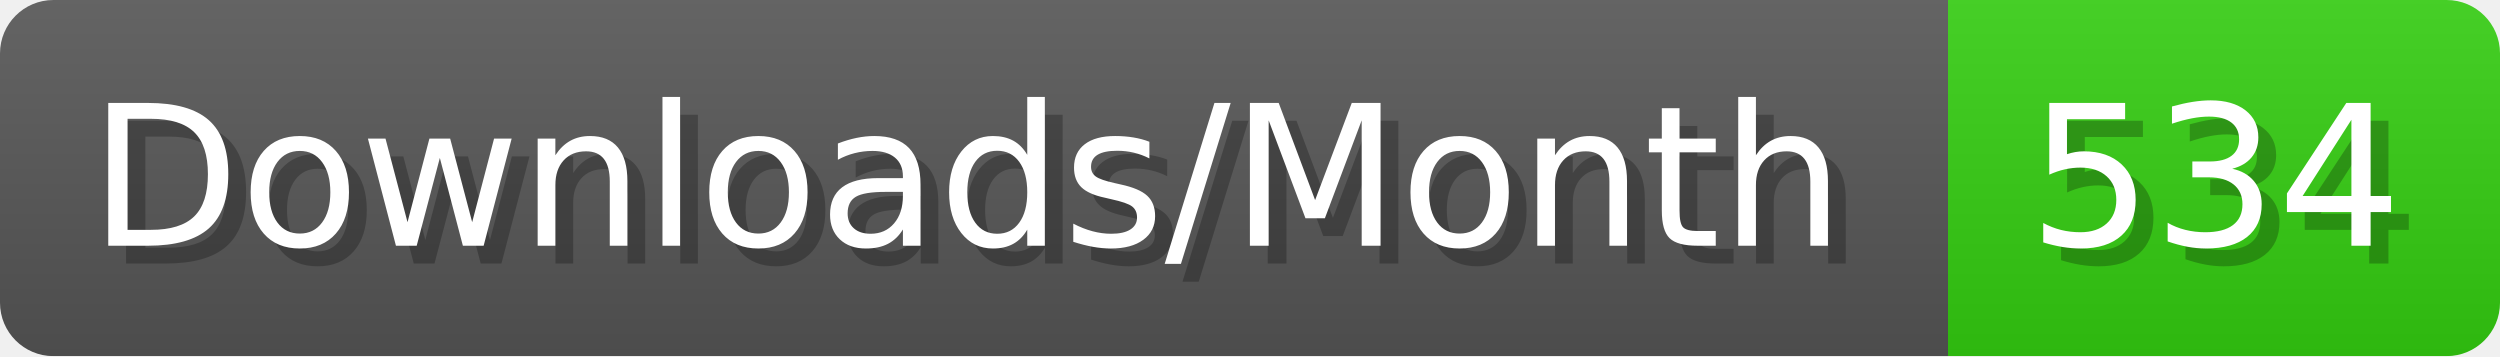
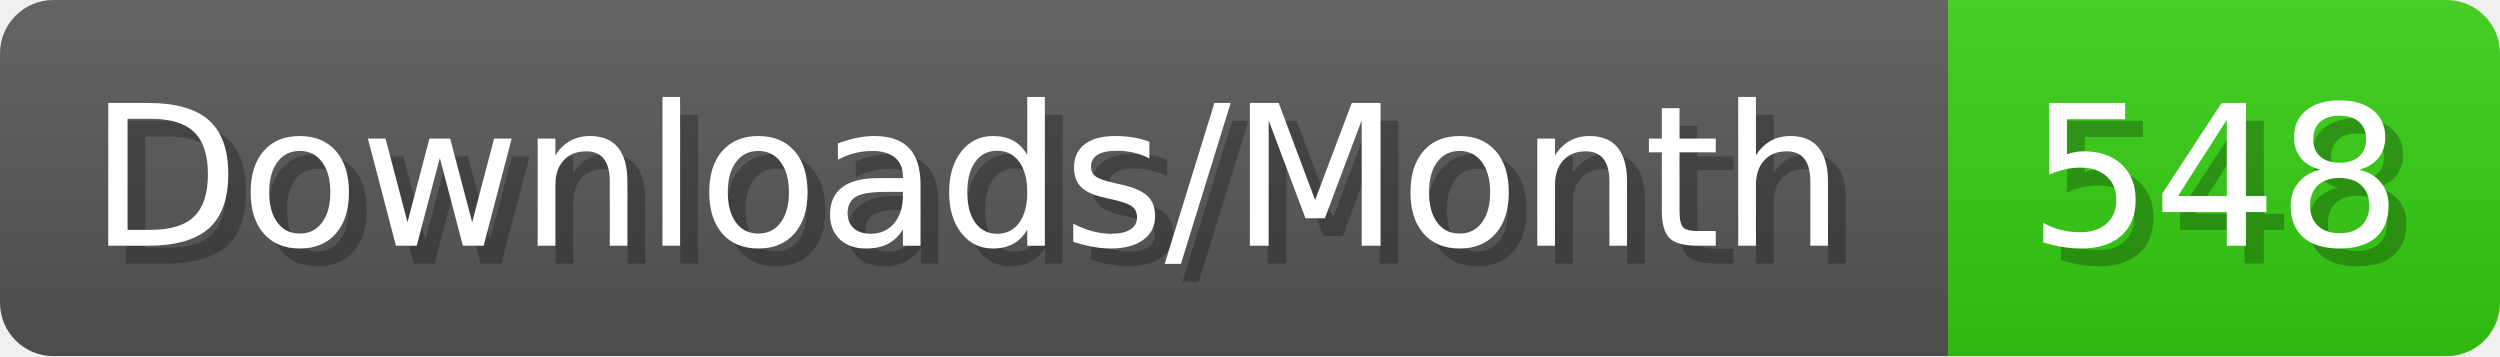
- <svg xmlns="http://www.w3.org/2000/svg" width="140.4" height="20" viewBox="0 0 1404 200" role="img" aria-label="Downloads/Month: 534">
+ <svg xmlns="http://www.w3.org/2000/svg" width="140.4" height="20" viewBox="0 0 1404 200" role="img" aria-label="Downloads/Month: 548">
  <linearGradient id="YlXUI" x2="0" y2="100%">
    <stop offset="0" stop-opacity=".1" stop-color="#EEE" />
    <stop offset="1" stop-opacity=".1" />
  </linearGradient>
  <mask id="JHhop">
    <rect width="1404" height="200" rx="30" fill="#FFF" />
  </mask>
  <g mask="url(#JHhop)">
    <rect width="1094" height="200" fill="#555" />
    <rect width="310" height="200" fill="#3C1" x="1094" />
    <rect width="1404" height="200" fill="url(#YlXUI)" />
  </g>
  <g aria-hidden="true" fill="#fff" text-anchor="start" font-family="Verdana,DejaVu Sans,sans-serif" font-size="110">
    <text x="60" y="148" textLength="994" fill="#000" opacity="0.25">Downloads/Month</text>
    <text x="50" y="138" textLength="994">Downloads/Month</text>
-     <text x="1149" y="148" textLength="210" fill="#000" opacity="0.25">534</text>
-     <text x="1139" y="138" textLength="210">534</text>
+     <text x="1149" y="148" textLength="210" fill="#000" opacity="0.25">548</text>
+     <text x="1139" y="138" textLength="210">548</text>
  </g>
</svg>
